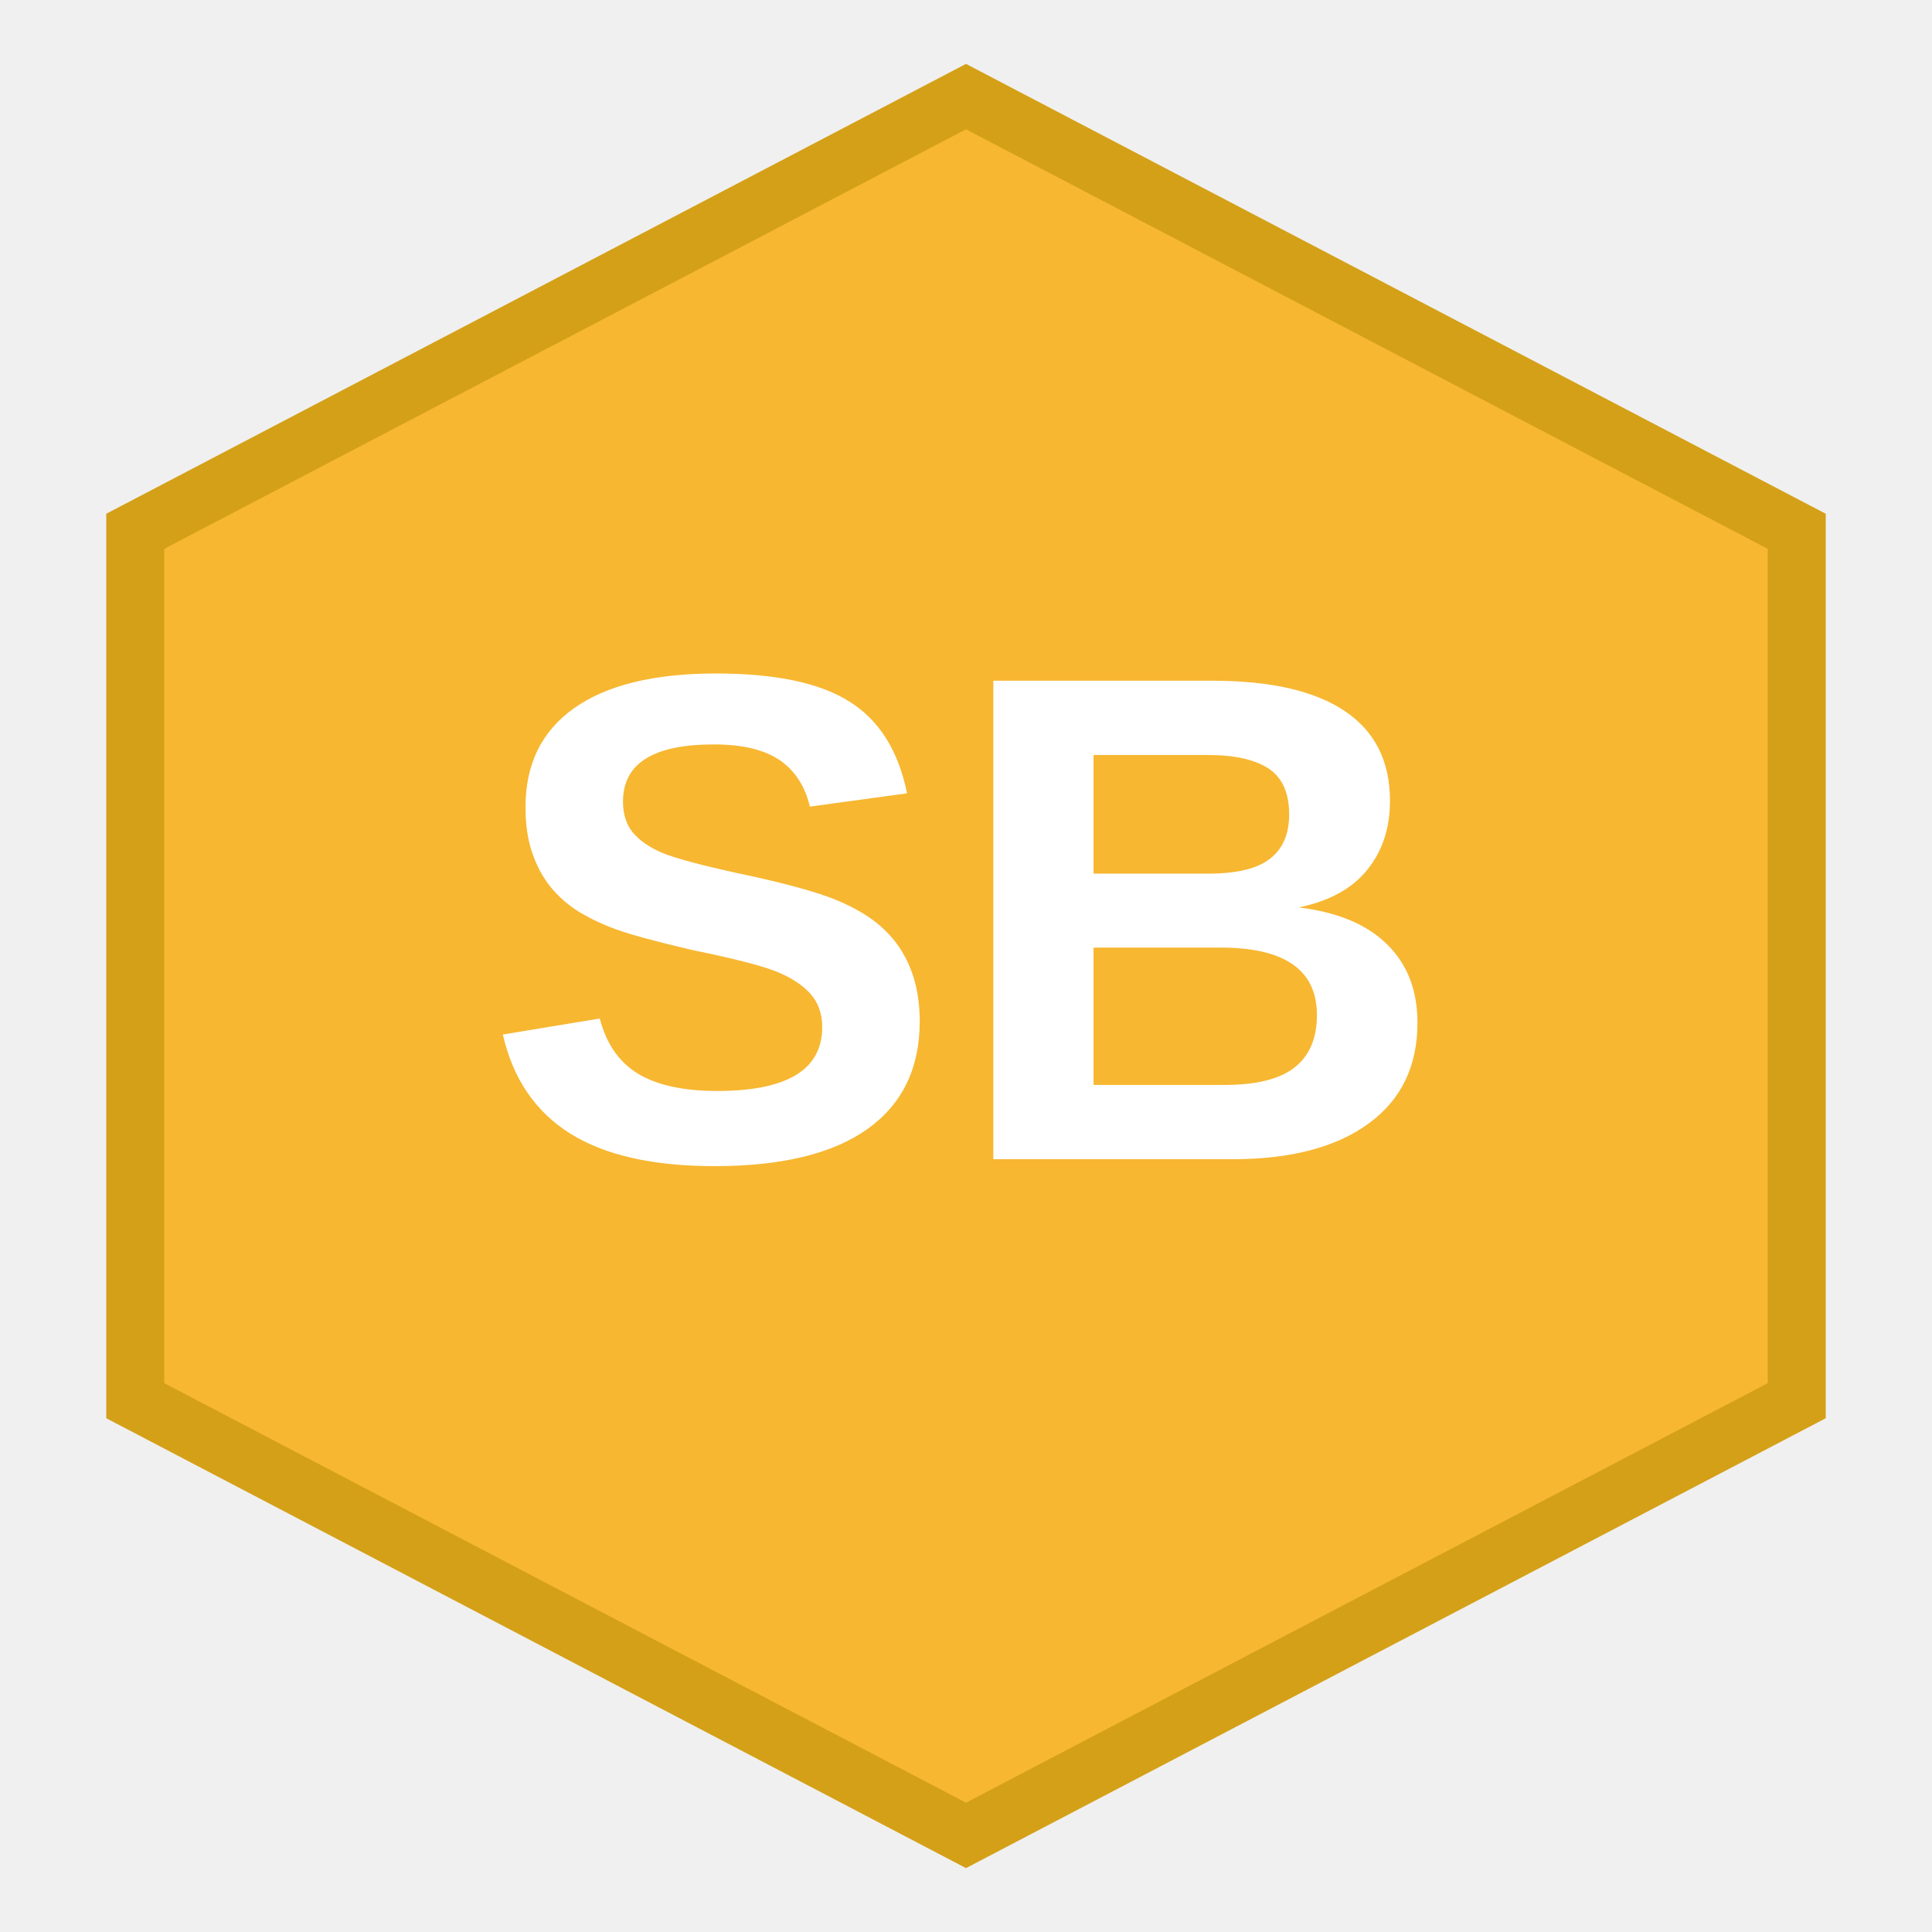
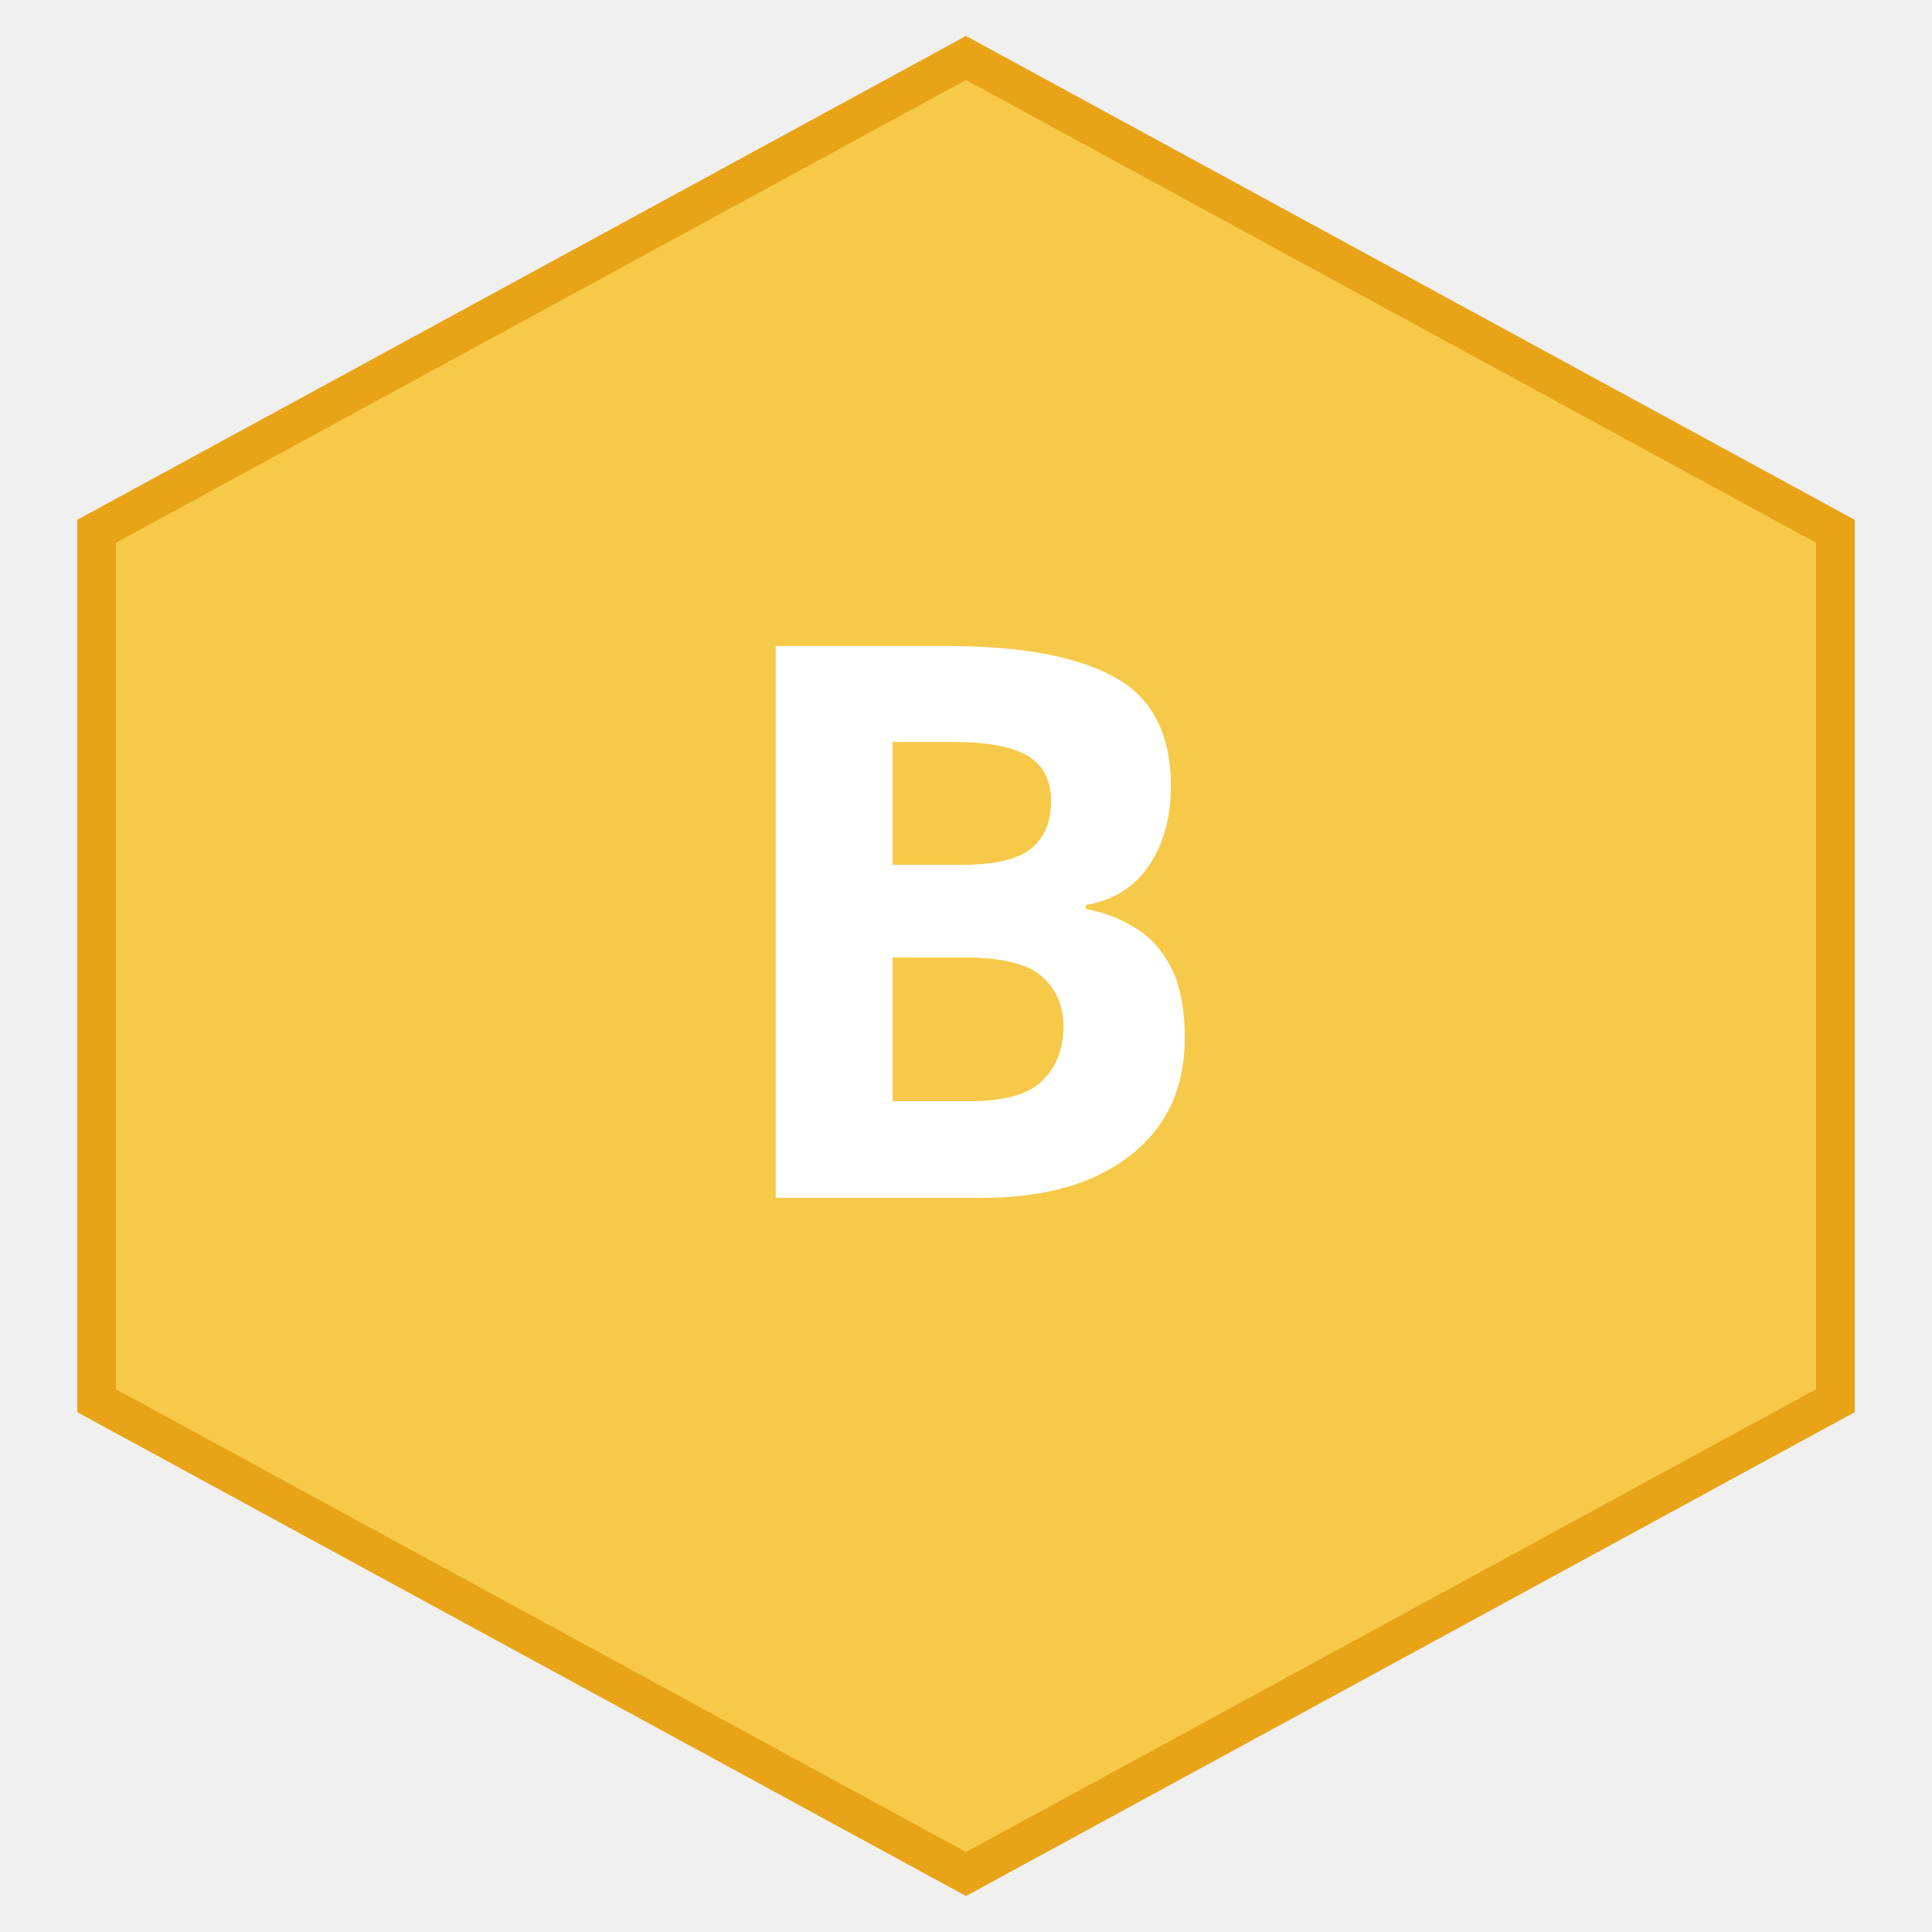
<svg xmlns="http://www.w3.org/2000/svg" viewBox="0 0 100 100">
-   <polygon points="50,5 93,27.5 93,72.5 50,95 7,72.5 7,27.5" fill="#f7b731" stroke="#d4a017" stroke-width="3" />
-   <text x="50" y="60" font-family="Arial,sans-serif" font-size="36" font-weight="bold" fill="white" text-anchor="middle">SB</text>
+   <polygon points="50,3 95,27.5 95,72.5 50,97 5,72.5 5,27.5" fill="#F7C948" stroke="#E8A317" stroke-width="2" />
+   <text x="50" y="62" font-family="system-ui,sans-serif" font-size="40" font-weight="800" fill="white" text-anchor="middle">B</text>
</svg>
